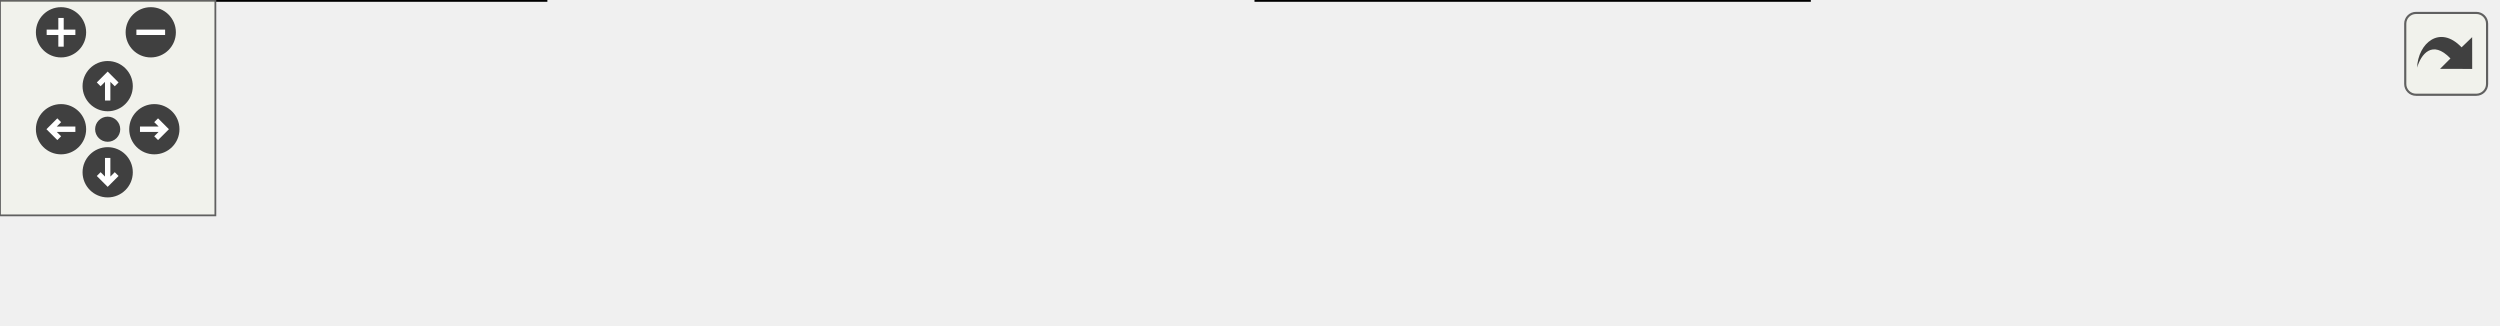
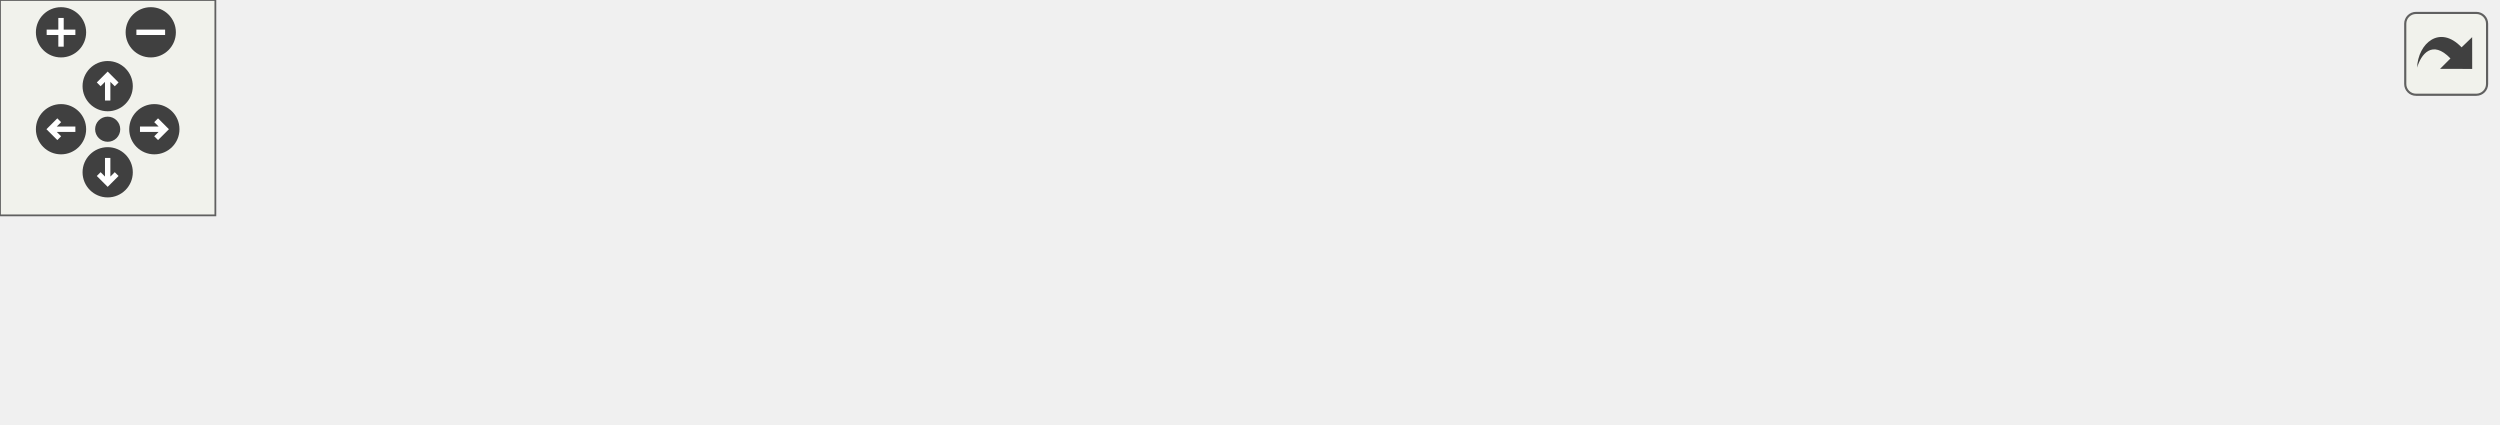
<svg xmlns="http://www.w3.org/2000/svg" xmlns:xlink="http://www.w3.org/1999/xlink" id="main" version="1.1" xml:space="preserve">
  <style type="text/css">
.edge:hover path { stroke: red; }
.edge:hover polygon { stroke: red; fill: red; }
</style>
  <defs>
    <circle id="rim" cx="0" cy="0" r="7" />
    <circle id="rim2" cx="0" cy="0" r="3.5" />
    <g id="zoomPlus">
      <use xlink:href="#rim" fill="#404040">
        <set attributeName="fill" to="#808080" begin="zoomplus.mouseover" end="zoomplus.mouseout" />
      </use>
      <path d="M-4,0h8M0,-4v8" fill="none" stroke="white" stroke-width="1.5" pointer-events="none" />
    </g>
    <g id="zoomMin">
      <use xlink:href="#rim" fill="#404040">
        <set attributeName="fill" to="#808080" begin="zoomminus.mouseover" end="zoomminus.mouseout" />
      </use>
      <path d="M-4,0h8" fill="none" stroke="white" stroke-width="1.5" pointer-events="none" />
    </g>
    <g id="dirArrow">
      <path fill="none" stroke="white" stroke-width="1.5" d="M0,-3.0v7 M-2.5,-0.5L0,-3.0L2.5,-0.5" />
    </g>
    <g id="resetDef">
      <use xlink:href="#rim2" fill="#404040">
        <set attributeName="fill" to="#808080" begin="reset.mouseover" end="reset.mouseout" />
      </use>
    </g>
  </defs>
  <svg id="graph" class="graph">
    <g id="viewport">
      <g id="node1" class="node">
-         <polygon fill="#bfbfbf" stroke="black" points="0,-0 0,-30 152,-30 152,-0 0,-0" />
-         <text text-anchor="start" x="8" y="-18" font-family="Helvetica,sans-Serif" font-size="10.00">Urho3D::IKSolver::ApplyScene</text>
-         <text text-anchor="middle" x="76" y="-7" font-family="Helvetica,sans-Serif" font-size="10.00">ToOriginalPose</text>
+         <polygon fill="#bfbfbf" stroke="black" points="0,-14 0,-44 152,-44 152,-14 0,-14" />
+         <text text-anchor="start" x="8" y="-32" font-family="Helvetica,sans-Serif" font-size="10.00">Urho3D::IKSolver::ApplyScene</text>
+         <text text-anchor="middle" x="76" y="-21" font-family="Helvetica,sans-Serif" font-size="10.00">ToOriginalPose</text>
      </g>
      <g id="node2" class="node">
        <g id="a_node2">
          <a xlink:href="class_urho3_d_1_1_i_k_solver.html#ad37fe0e1e1a31fff36b3f3f923853373" target="_top" xlink:title="Invokes the solver. The solution is applied back to the scene graph automatically. ">
-             <polygon fill="none" stroke="black" points="188.5,-5.5 188.5,-24.5 313.5,-24.5 313.5,-5.5 188.5,-5.5" />
-             <text text-anchor="middle" x="251" y="-12.5" font-family="Helvetica,sans-Serif" font-size="10.00">Urho3D::IKSolver::Solve</text>
+             <polygon fill="none" stroke="black" points="188.5,-19.5 188.5,-38.5 313.5,-38.5 313.5,-19.5 188.5,-19.5" />
+             <text text-anchor="middle" x="251" y="-26.5" font-family="Helvetica,sans-Serif" font-size="10.00">Urho3D::IKSolver::Solve</text>
          </a>
        </g>
      </g>
      <g id="edge1" class="edge">
-         <path fill="none" stroke="midnightblue" d="M162.409,-15C171.193,-15 179.992,-15 188.444,-15" />
-         <polygon fill="midnightblue" stroke="midnightblue" points="162.126,-11.5 152.126,-15 162.126,-18.5 162.126,-11.5" />
+         <path fill="none" stroke="midnightblue" d="M162.409,-29C171.193,-29 179.992,-29 188.444,-29" />
+         <polygon fill="midnightblue" stroke="midnightblue" points="162.126,-25.5 152.126,-29 162.126,-32.5 162.126,-25.5" />
      </g>
      <g id="node3" class="node">
        <g id="a_node3">
          <a xlink:href="class_urho3_d_1_1_i_k_solver.html#a33f6db3304063adb8c43f713c5be3b7a" target="_top" xlink:title="Invokes the IK solver. ">
-             <polygon fill="none" stroke="black" points="350,-0 350,-30 504,-30 504,-0 350,-0" />
-             <text text-anchor="start" x="358" y="-18" font-family="Helvetica,sans-Serif" font-size="10.00">Urho3D::IKSolver::Handle</text>
-             <text text-anchor="middle" x="427" y="-7" font-family="Helvetica,sans-Serif" font-size="10.00">SceneDrawableUpdateFinished</text>
+             <polygon fill="none" stroke="black" points="350,-14 350,-44 504,-44 504,-14 350,-14" />
+             <text text-anchor="start" x="358" y="-32" font-family="Helvetica,sans-Serif" font-size="10.00">Urho3D::IKSolver::Handle</text>
+             <text text-anchor="middle" x="427" y="-21" font-family="Helvetica,sans-Serif" font-size="10.00">SceneDrawableUpdateFinished</text>
          </a>
        </g>
      </g>
      <g id="edge2" class="edge">
-         <path fill="none" stroke="midnightblue" d="M324.058,-15C332.536,-15 341.209,-15 349.742,-15" />
-         <polygon fill="midnightblue" stroke="midnightblue" points="323.836,-11.5 313.836,-15 323.836,-18.5 323.836,-11.5" />
+         <path fill="none" stroke="midnightblue" d="M324.058,-29C332.536,-29 341.209,-29 349.742,-29" />
+         <polygon fill="midnightblue" stroke="midnightblue" points="323.836,-25.5 313.836,-29 323.836,-32.5 323.836,-25.5" />
      </g>
      <g id="node4" class="node">
        <g id="a_node4">
-           <a xlink:href="class_urho3_d_1_1_i_k_solver.html#abc49219593786fcc85bf7f1037e7bba2" target="_top" xlink:title="Subscribe to drawable update finished event here. ">
-             <polygon fill="none" stroke="black" points="540.5,-5.5 540.5,-24.5 695.5,-24.5 695.5,-5.5 540.5,-5.5" />
-             <text text-anchor="middle" x="618" y="-12.5" font-family="Helvetica,sans-Serif" font-size="10.00">Urho3D::IKSolver::OnSceneSet</text>
+           <a xlink:href="class_urho3_d_1_1_i_k_solver.html#aeed941e6a5f53cb2d6890fc5e5a5ed2c" target="_top" xlink:title="Enable or disable a certain feature (see IKSolver::Feature) ">
+             <polygon fill="none" stroke="black" points="544,-38.5 544,-57.5 692,-57.5 692,-38.5 544,-38.5" />
+             <text text-anchor="middle" x="618" y="-45.5" font-family="Helvetica,sans-Serif" font-size="10.00">Urho3D::IKSolver::SetFeature</text>
          </a>
        </g>
      </g>
      <g id="edge3" class="edge">
-         <path fill="none" stroke="midnightblue" d="M514.262,-15C523.009,-15 531.85,-15 540.484,-15" />
-         <polygon fill="midnightblue" stroke="midnightblue" points="514.057,-11.5 504.057,-15 514.057,-18.5 514.057,-11.5" />
+         <path fill="none" stroke="midnightblue" d="M514.292,-37.675C524.173,-38.668 534.174,-39.674 543.86,-40.647" />
+         <polygon fill="midnightblue" stroke="midnightblue" points="514.357,-34.164 504.057,-36.646 513.656,-41.129 514.357,-34.164" />
+       </g>
+       <g id="node5" class="node">
+         <g id="a_node5">
+           <a xlink:href="class_urho3_d_1_1_i_k_solver.html#abc49219593786fcc85bf7f1037e7bba2" target="_top" xlink:title="Subscribe to drawable update finished event here. ">
+             <polygon fill="none" stroke="black" points="540.5,-0.5 540.5,-19.5 695.5,-19.5 695.5,-0.5 540.5,-0.5" />
+             <text text-anchor="middle" x="618" y="-7.5" font-family="Helvetica,sans-Serif" font-size="10.00">Urho3D::IKSolver::OnSceneSet</text>
+           </a>
+         </g>
+       </g>
+       <g id="edge4" class="edge">
+         <path fill="none" stroke="midnightblue" d="M514.262,-20.328C523.009,-19.449 531.85,-18.56 540.484,-17.692" />
+         <polygon fill="midnightblue" stroke="midnightblue" points="513.656,-16.871 504.057,-21.354 514.357,-23.836 513.656,-16.871" />
      </g>
    </g>
  </svg>
  <g id="navigator" transform="translate(0 0)" fill="#404254">
    <rect fill="#f2f5e9" fill-opacity="0.5" stroke="#606060" stroke-width=".5" x="0" y="0" width="60" height="60" />
    <use id="zoomplus" xlink:href="#zoomPlus" x="17" y="9" />
    <use id="zoomminus" xlink:href="#zoomMin" x="42" y="9" />
    <use id="reset" xlink:href="#resetDef" x="30" y="36" />
    <g id="arrowUp" xlink:href="#dirArrow" transform="translate(30 24)">
      <use xlink:href="#rim" fill="#404040">
        <set attributeName="fill" to="#808080" begin="arrowUp.mouseover" end="arrowUp.mouseout" />
      </use>
      <path fill="none" stroke="white" stroke-width="1.5" d="M0,-3.0v7 M-2.5,-0.5L0,-3.0L2.5,-0.5" />
    </g>
    <g id="arrowRight" xlink:href="#dirArrow" transform="rotate(90) translate(36 -43)">
      <use xlink:href="#rim" fill="#404040">
        <set attributeName="fill" to="#808080" begin="arrowRight.mouseover" end="arrowRight.mouseout" />
      </use>
      <path fill="none" stroke="white" stroke-width="1.5" d="M0,-3.0v7 M-2.5,-0.5L0,-3.0L2.5,-0.5" />
    </g>
    <g id="arrowDown" xlink:href="#dirArrow" transform="rotate(180) translate(-30 -48)">
      <use xlink:href="#rim" fill="#404040">
        <set attributeName="fill" to="#808080" begin="arrowDown.mouseover" end="arrowDown.mouseout" />
      </use>
      <path fill="none" stroke="white" stroke-width="1.5" d="M0,-3.0v7 M-2.5,-0.5L0,-3.0L2.5,-0.5" />
    </g>
    <g id="arrowLeft" xlink:href="#dirArrow" transform="rotate(270) translate(-36 17)">
      <use xlink:href="#rim" fill="#404040">
        <set attributeName="fill" to="#808080" begin="arrowLeft.mouseover" end="arrowLeft.mouseout" />
      </use>
      <path fill="none" stroke="white" stroke-width="1.5" d="M0,-3.0v7 M-2.5,-0.5L0,-3.0L2.5,-0.5" />
    </g>
  </g>
  <svg viewBox="0 0 15 15" width="100%" height="30px" preserveAspectRatio="xMaxYMin meet">
    <g id="arrow_out" transform="scale(0.3 0.3)">
      <a xlink:href="class_urho3_d_1_1_i_k_solver_afff682e8ed5f30b4f9f87ef5d1ba6740_icgraph_org.svg" target="_base">
        <rect id="button" ry="5" rx="5" y="6" x="6" height="38" width="38" fill="#f2f5e9" fill-opacity="0.5" stroke="#606060" stroke-width="1.0" />
        <path id="arrow" d="M 11.5,31.437 C 11.94,20.098 22.043,11.323 32.159,21.979 L 37.069,17.246 C 37.069,17.246 37.088,32 37.088,32 L 22.16,31.978 C 22.16,31.978 26.998,27.14 26.998,27.14 C 18.529,18.264 13.292,25.23 11.5,31.437 z" style="fill:#404040;" />
      </a>
    </g>
  </svg>
</svg>
